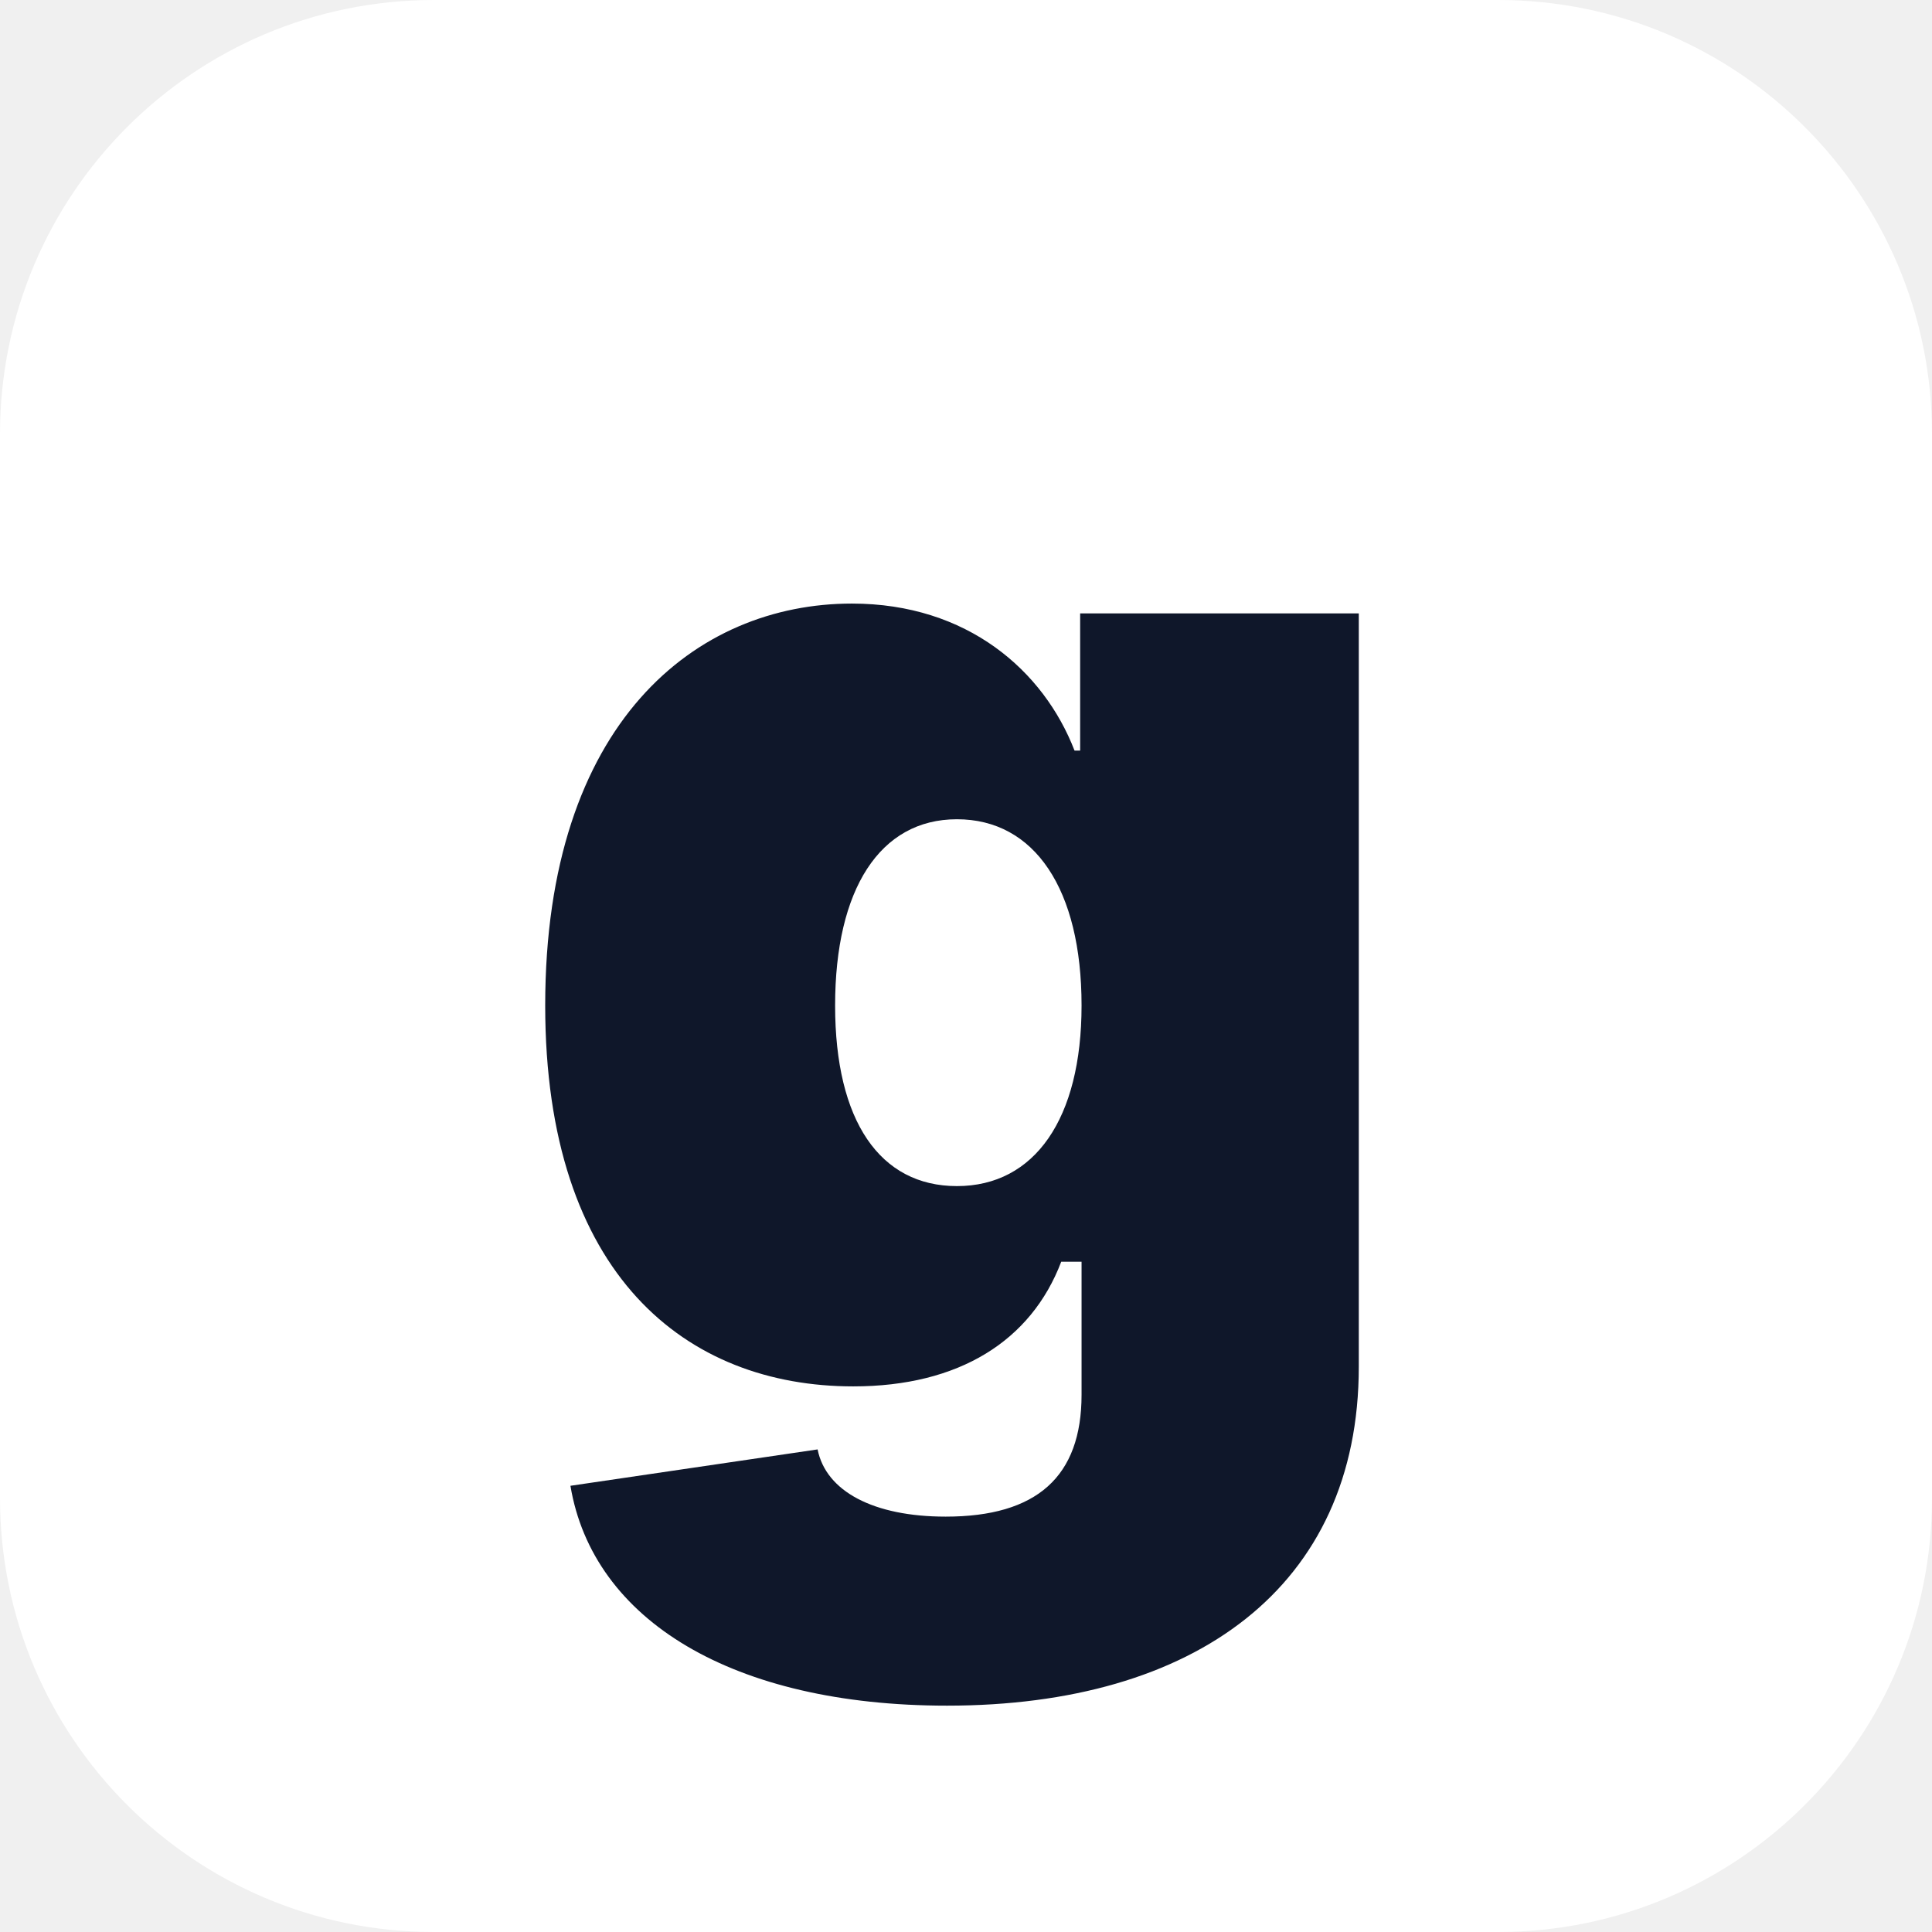
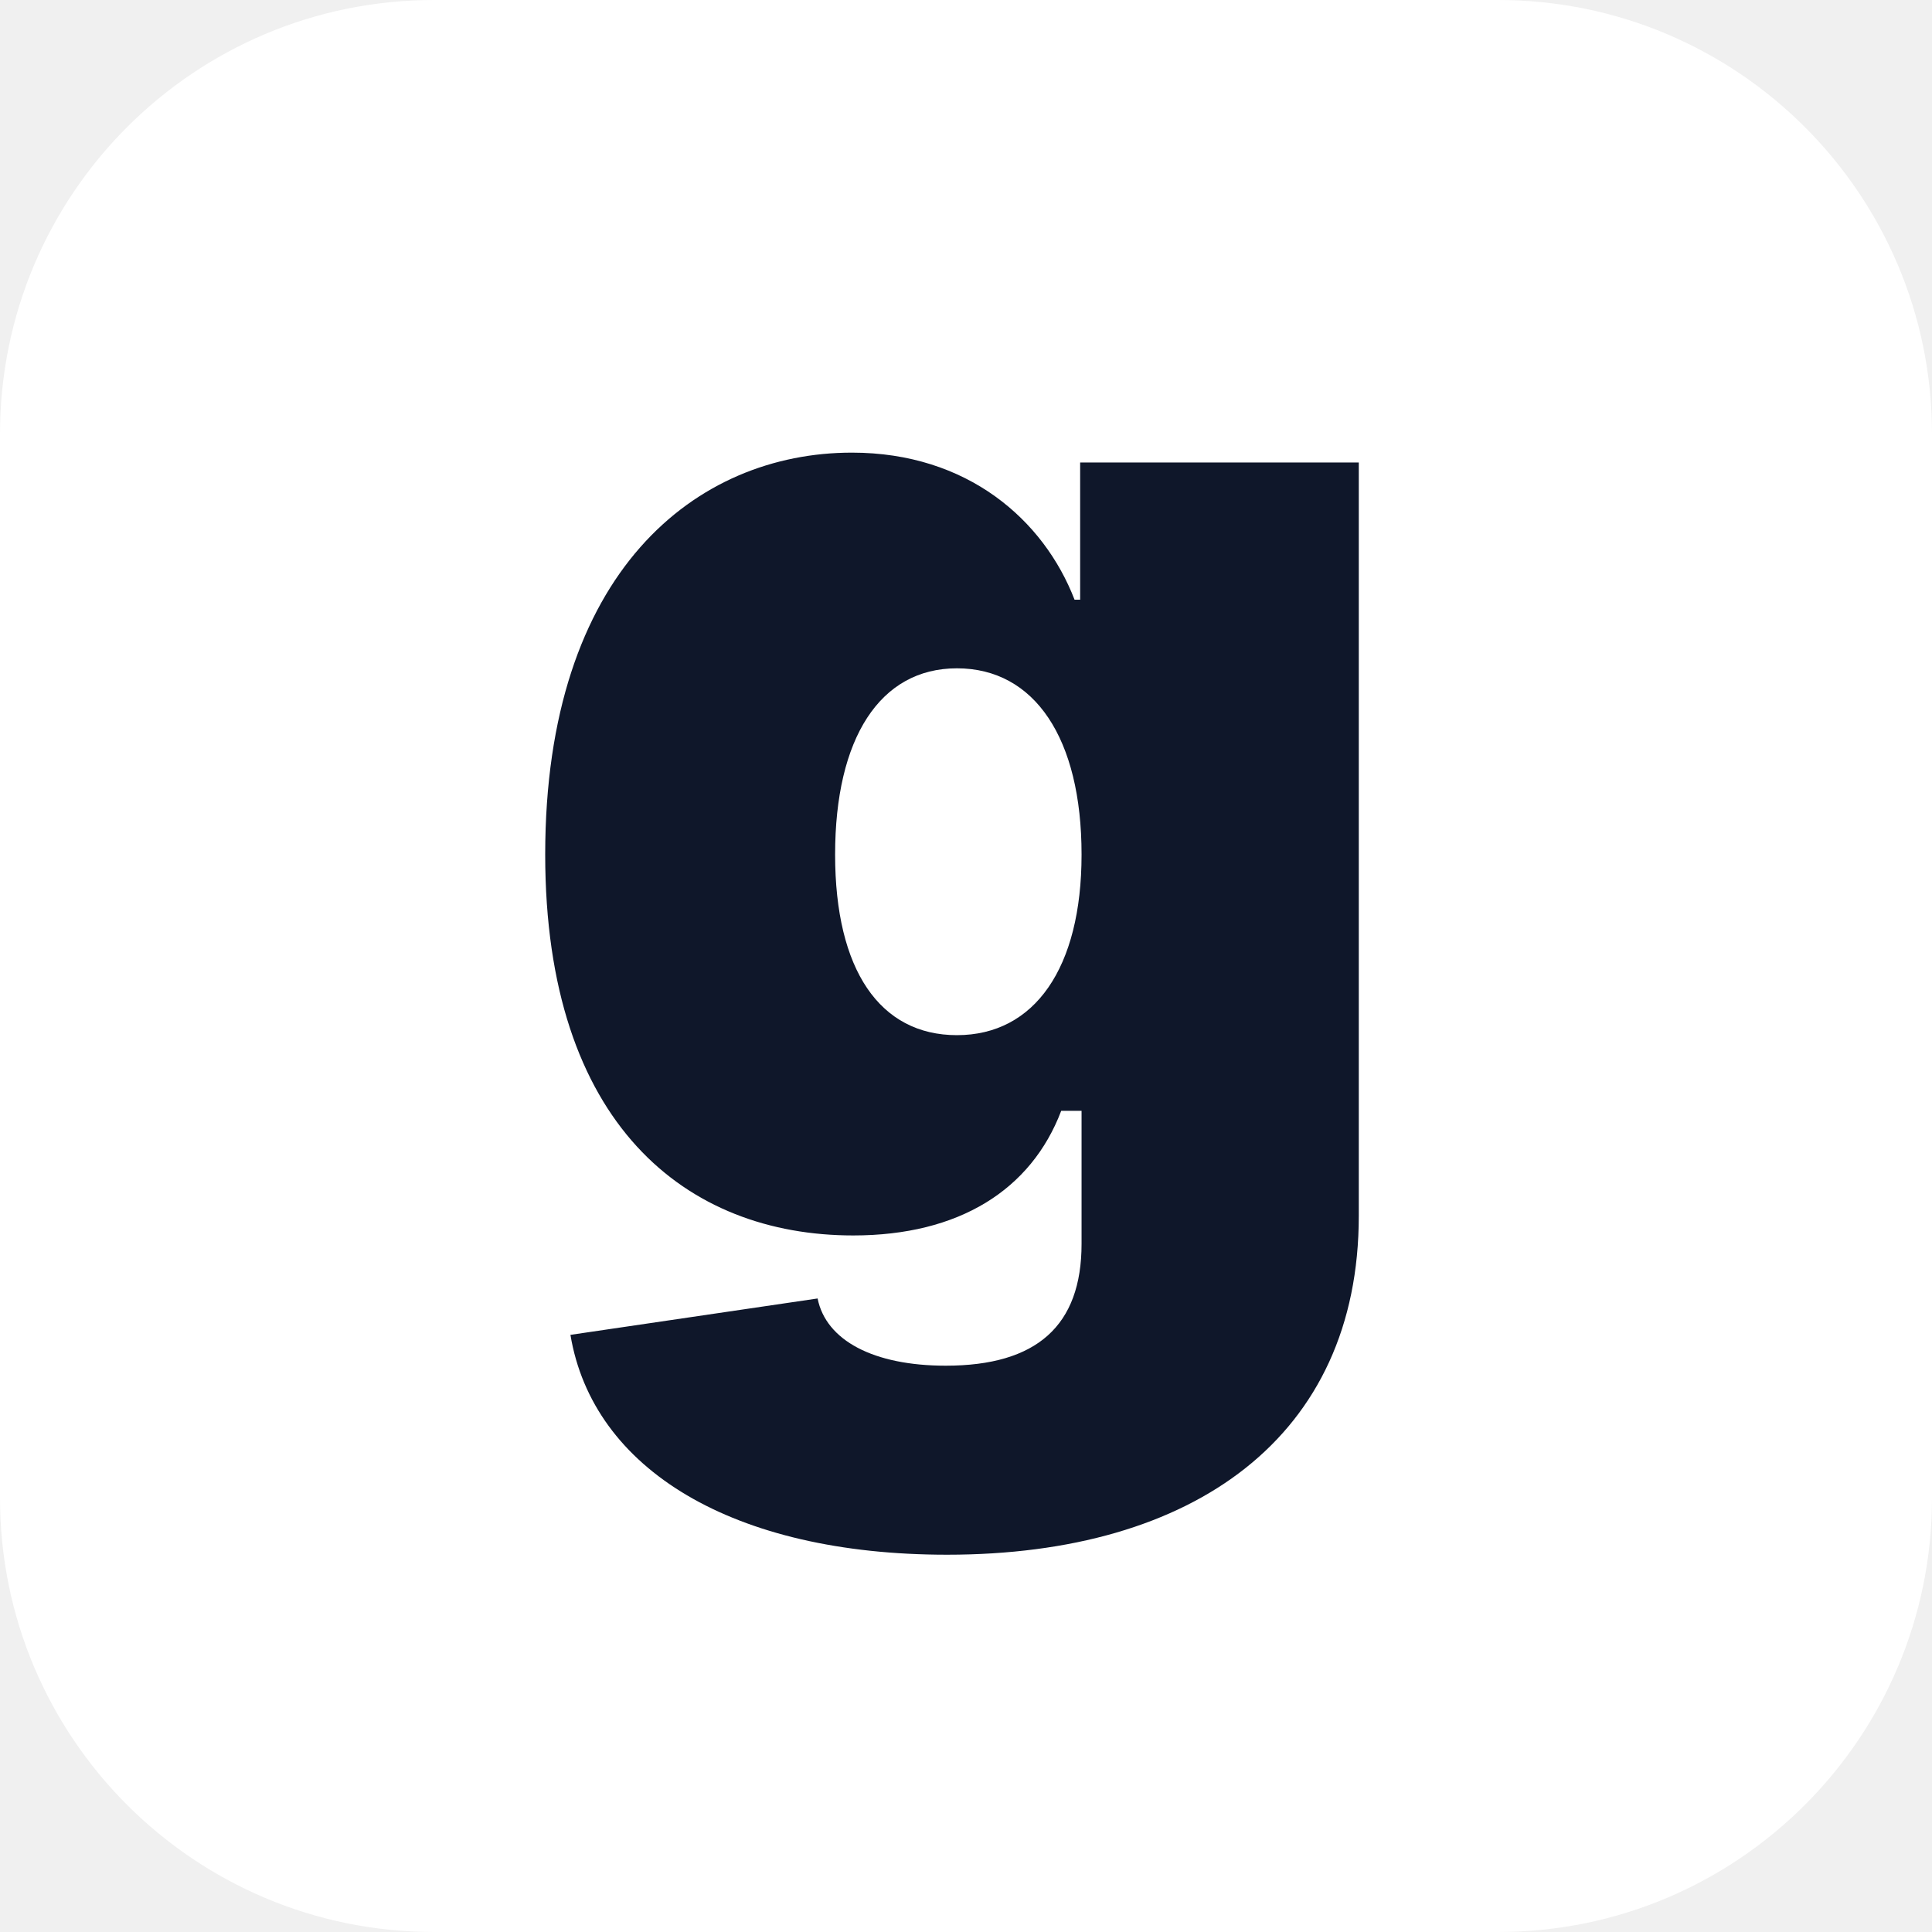
<svg xmlns="http://www.w3.org/2000/svg" viewBox="0 0 512 512">
  <rect width="512" height="512" rx="115" fill="#FFFFFF" />
-   <text x="256" y="370" text-anchor="middle" font-family="Inter, Arial, Helvetica, sans-serif" font-size="380" font-weight="900" fill="#0F172A">g</text>
+   <text x="256" y="330" text-anchor="middle" font-family="Inter, Arial, Helvetica, sans-serif" font-size="380" font-weight="900" fill="#0F172A">g</text>
</svg>
